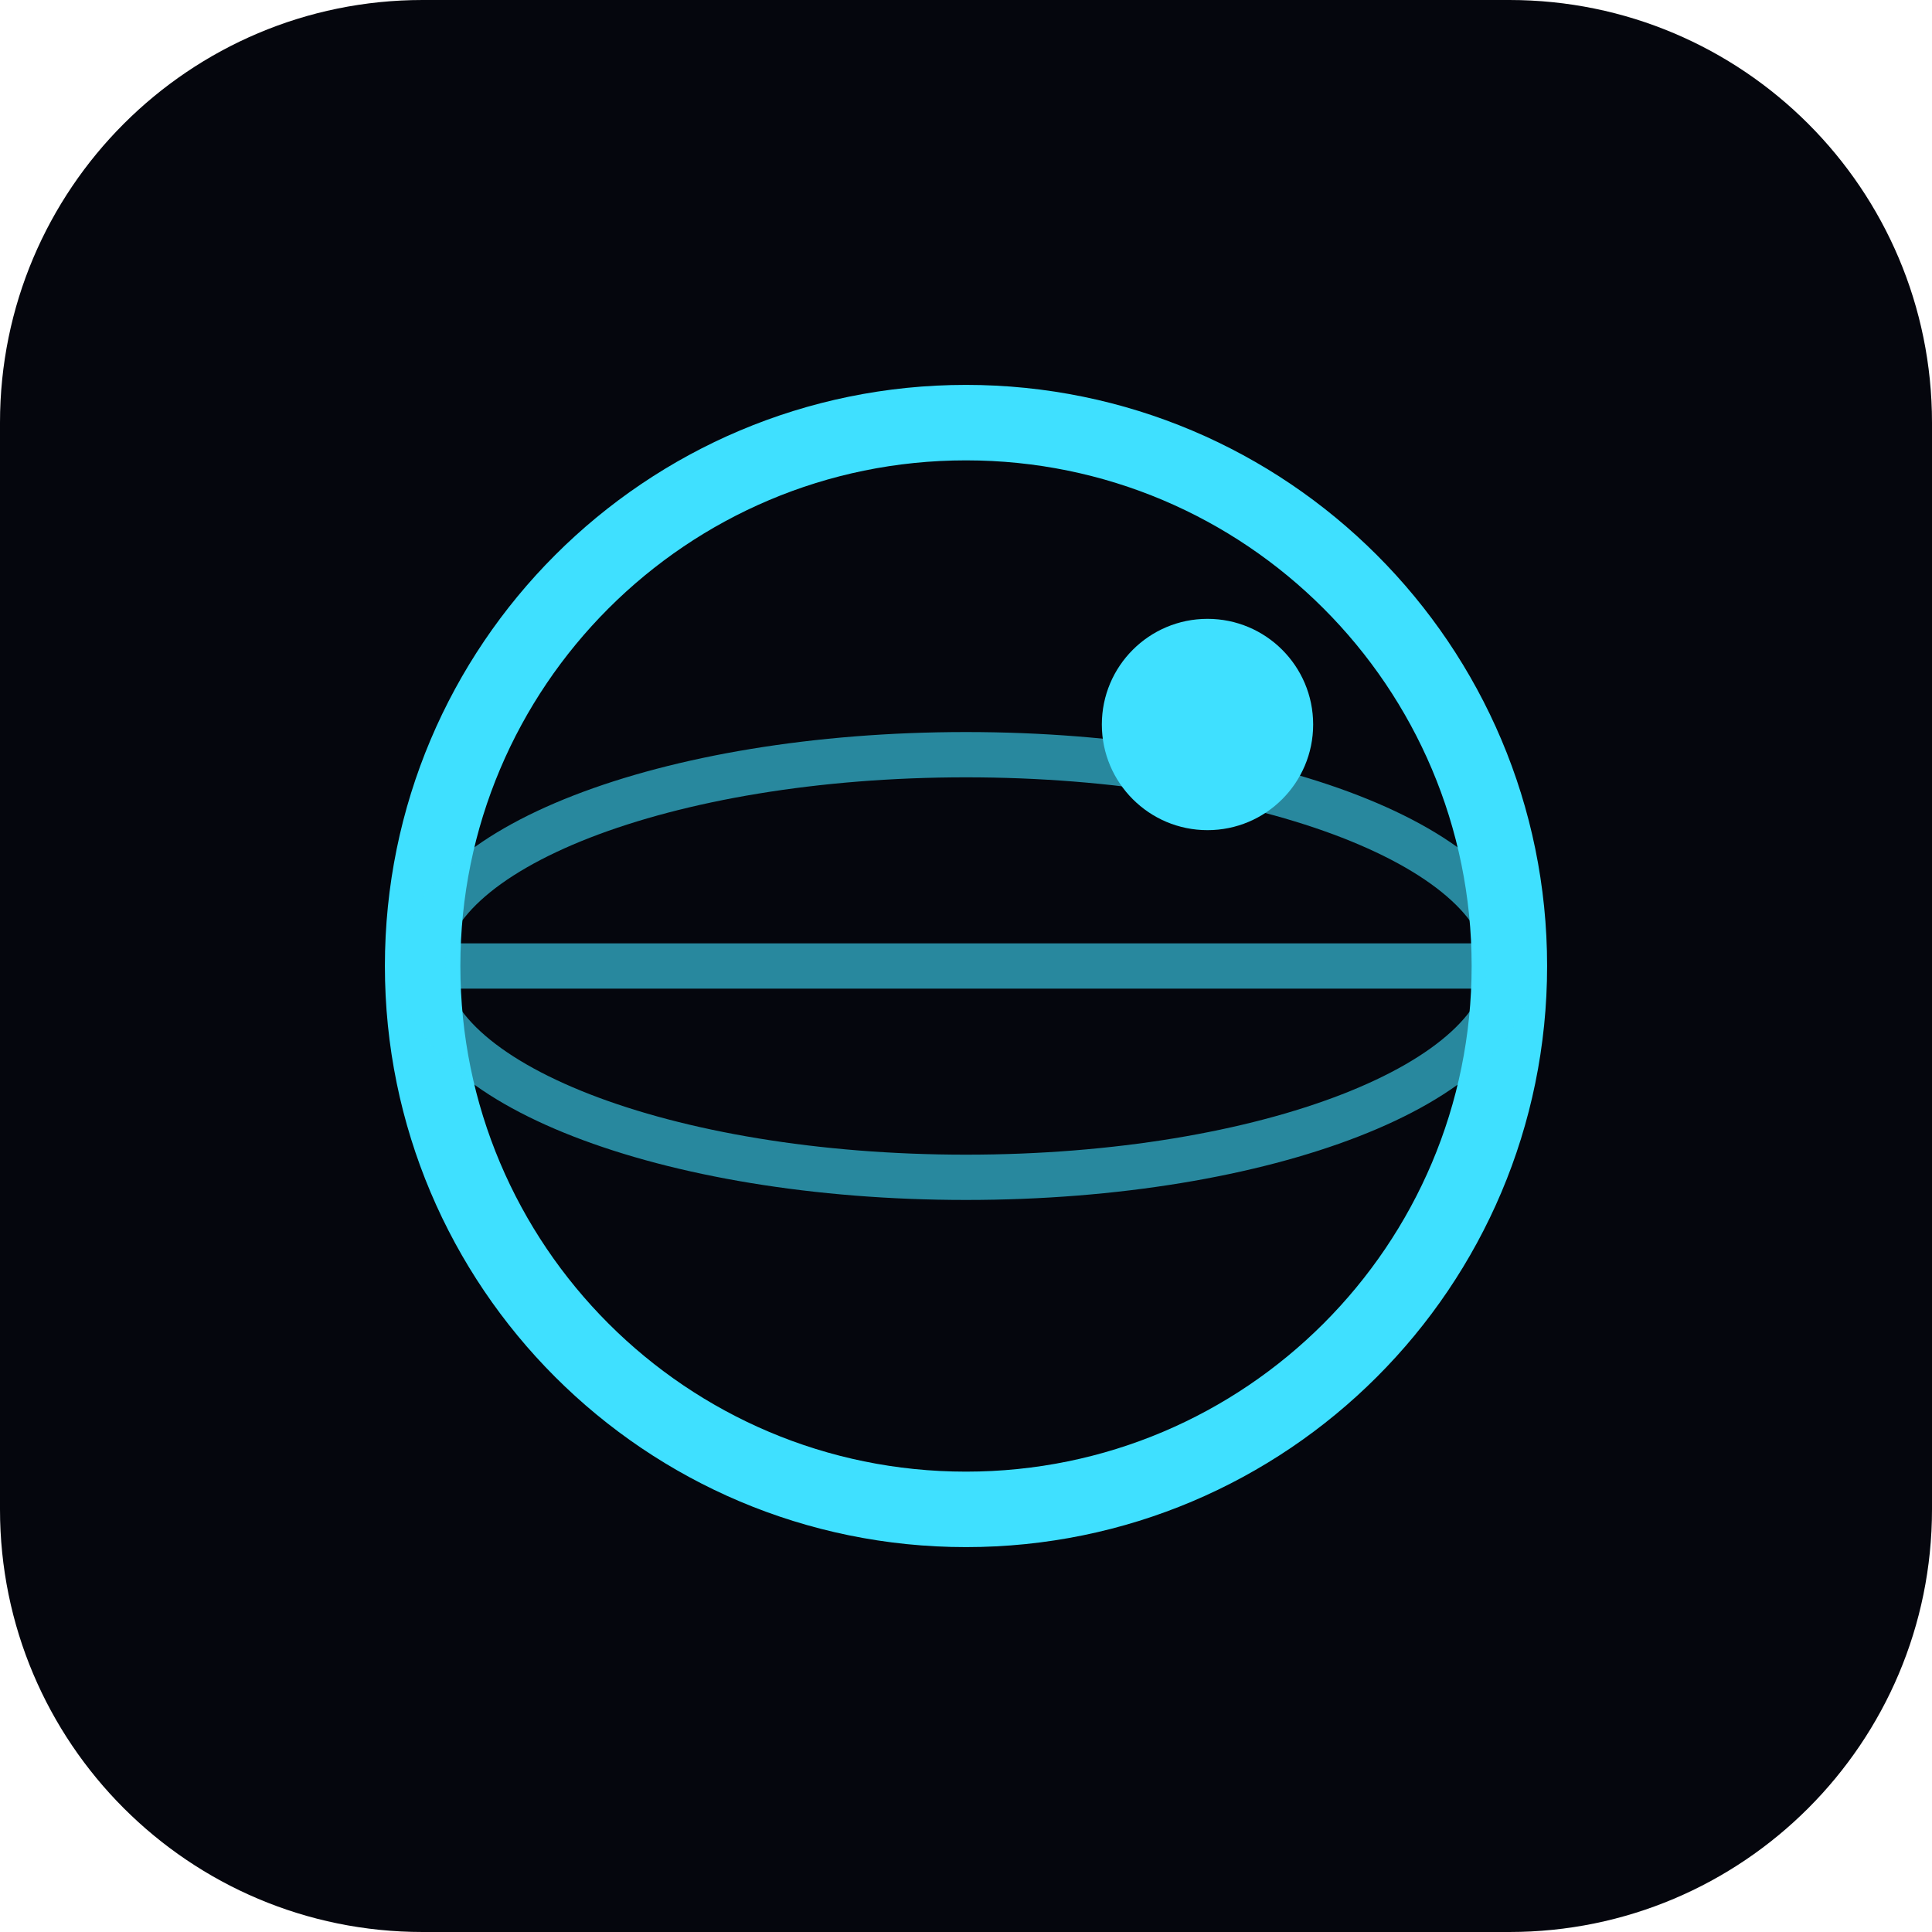
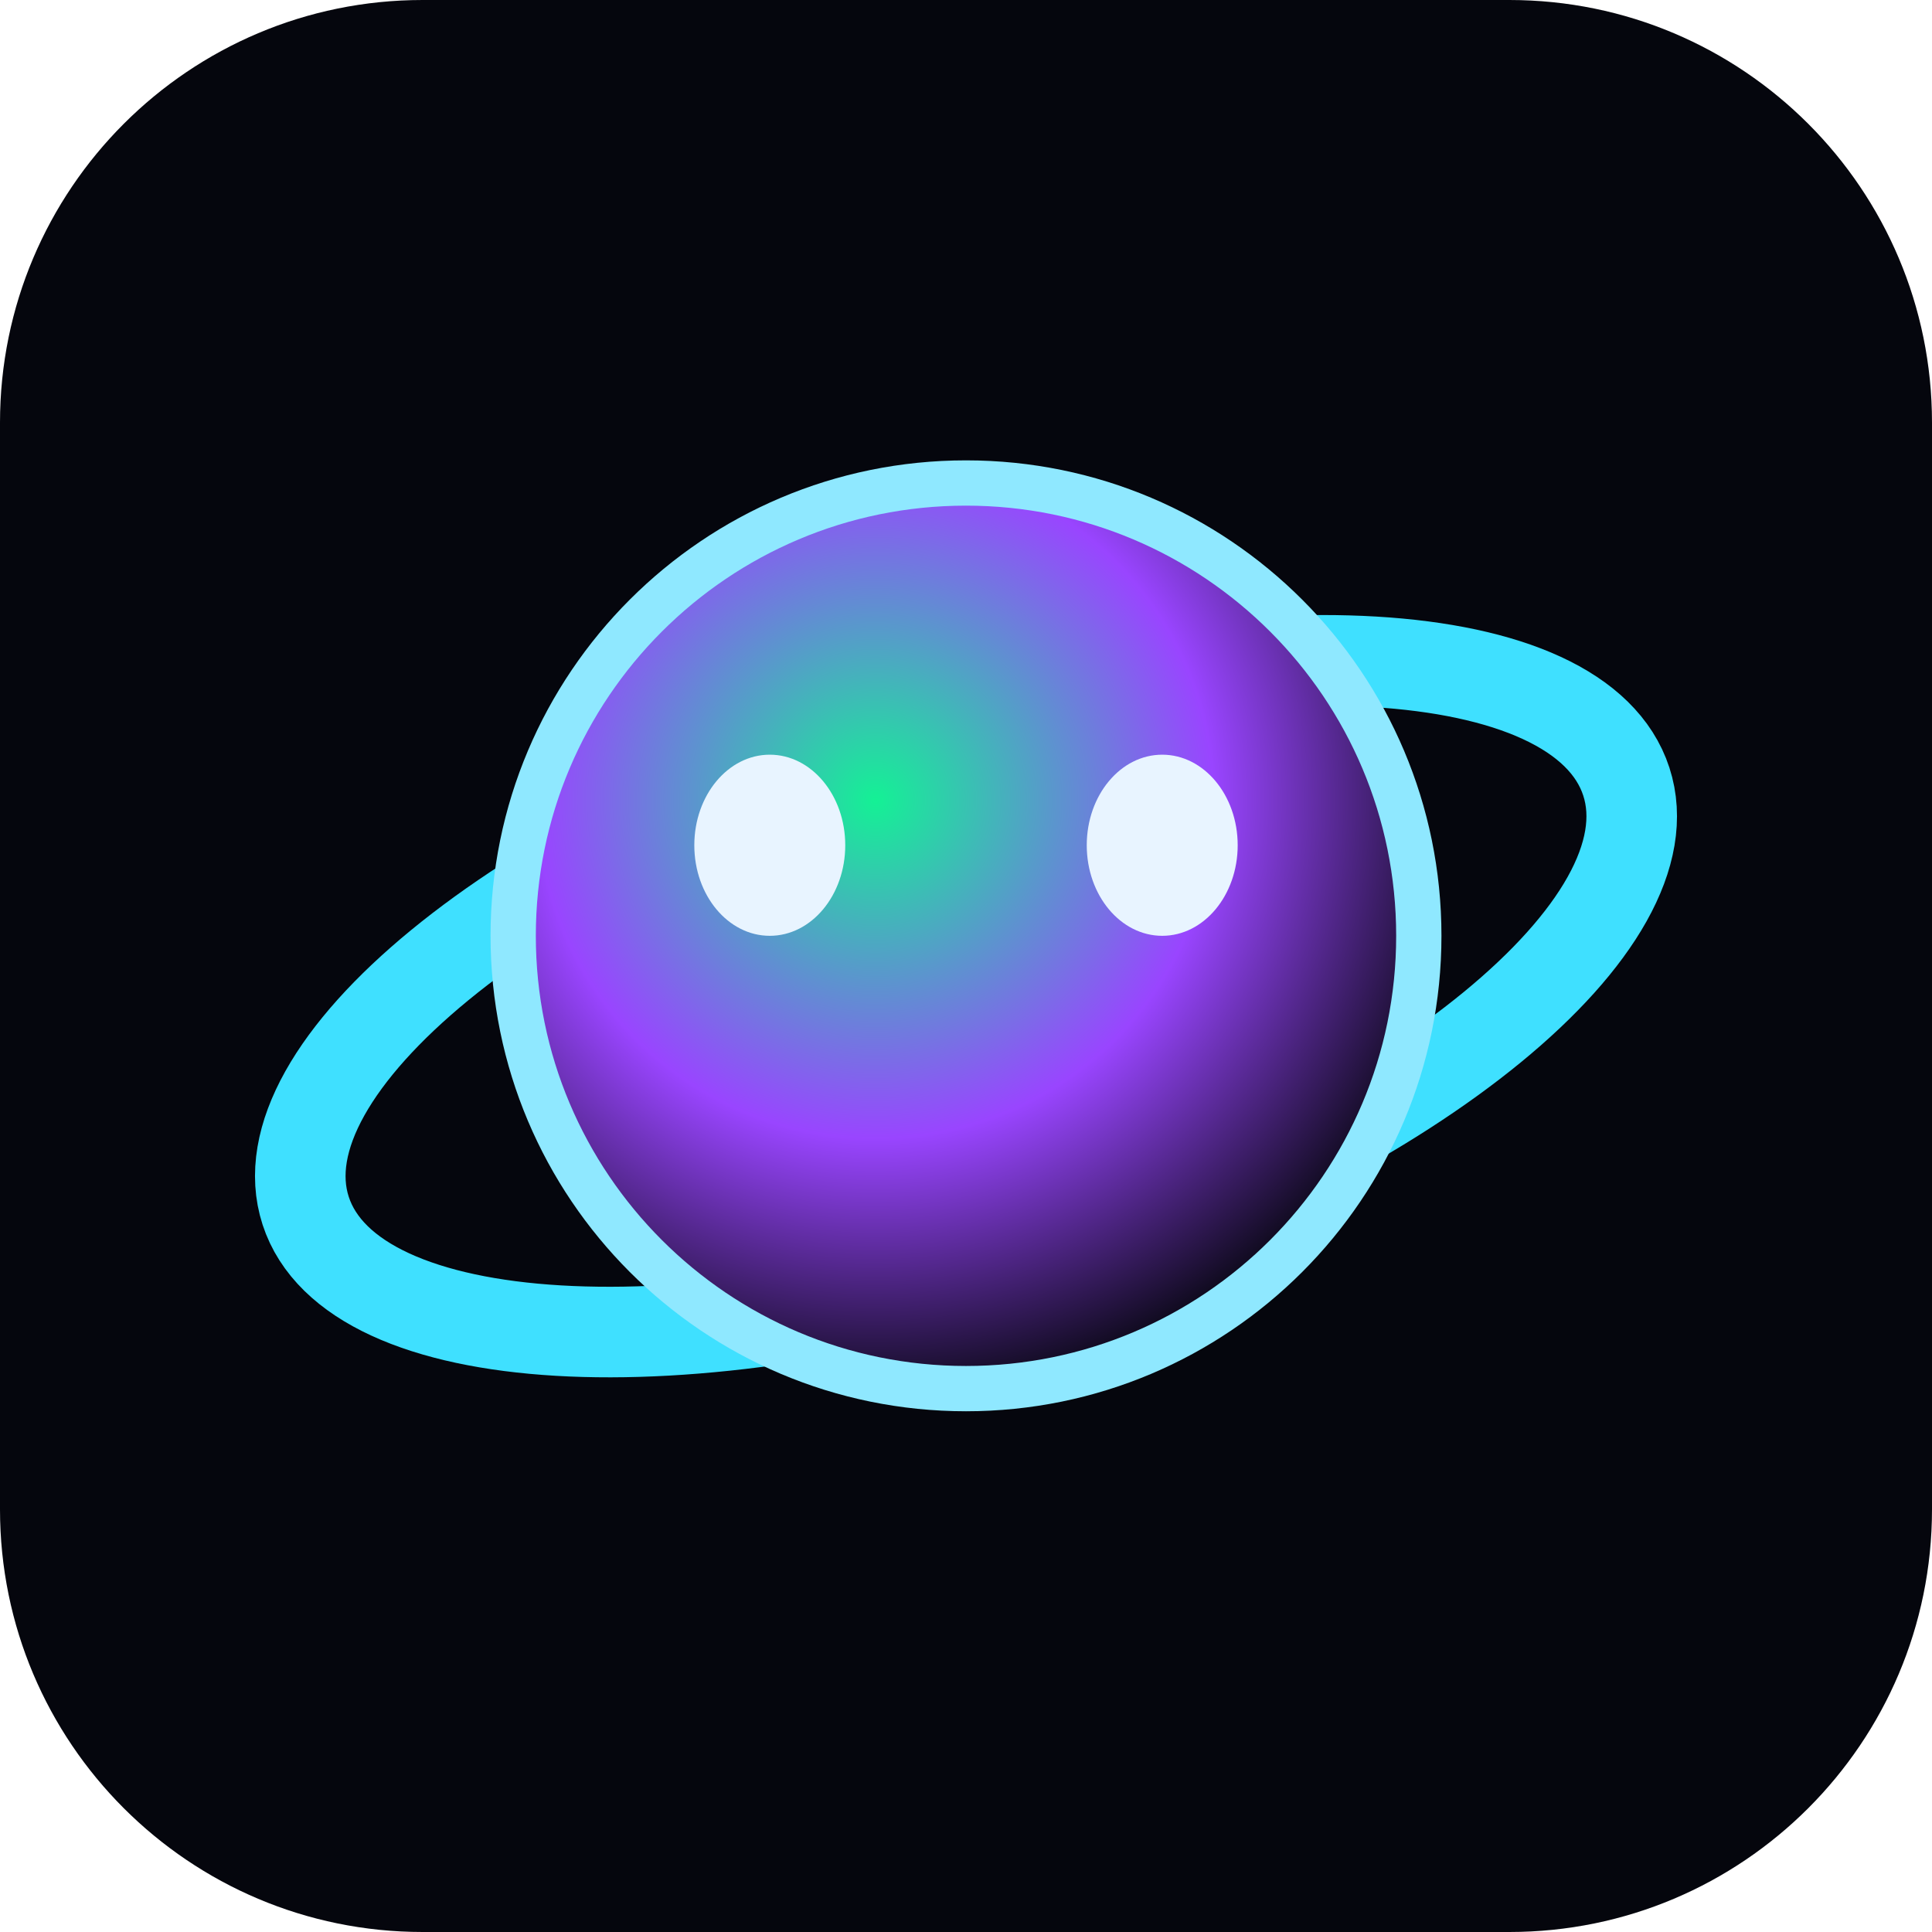
<svg xmlns="http://www.w3.org/2000/svg" viewBox="0 0 64 64">
+   <defs>
+     <radialGradient id="rhea-fav-body" cx="40%" cy="35%" r="68%">
+       <stop offset="0" stop-color="#14f195" />
+       <stop offset=".55" stop-color="#9945ff" />
+       <stop offset="1" stop-color="#05060d" />
+     </radialGradient>
+   </defs>
  <rect width="64" height="64" rx="14" fill="#05060d" />
-   <circle cx="32" cy="32" r="18" fill="none" stroke="#3fe0ff" stroke-width="2.5" />
-   <ellipse cx="32" cy="32" rx="18" ry="7" fill="none" stroke="#3fe0ff" stroke-width="1.5" opacity=".6" />
-   <line x1="14" y1="32" x2="50" y2="32" stroke="#3fe0ff" stroke-width="1.5" opacity=".6" />
-   <circle cx="40" cy="24" r="3.5" fill="#3fe0ff" />
+   <ellipse cx="32" cy="33" rx="23" ry="9" fill="none" stroke="#3fe0ff" stroke-width="3" transform="rotate(-18 32 33)" />
+   <circle cx="32" cy="31" r="15" fill="url(#rhea-fav-body)" stroke="#8fe8ff" stroke-width="1.5" />
+   <path d="M23 28a2.5 3 0 1 0 5 0 2.5 3 0 1 0-5 0m13 0a2.5 3 0 1 0 5 0 2.5 3 0 1 0-5 0" fill="#e8f4ff" />
</svg>
